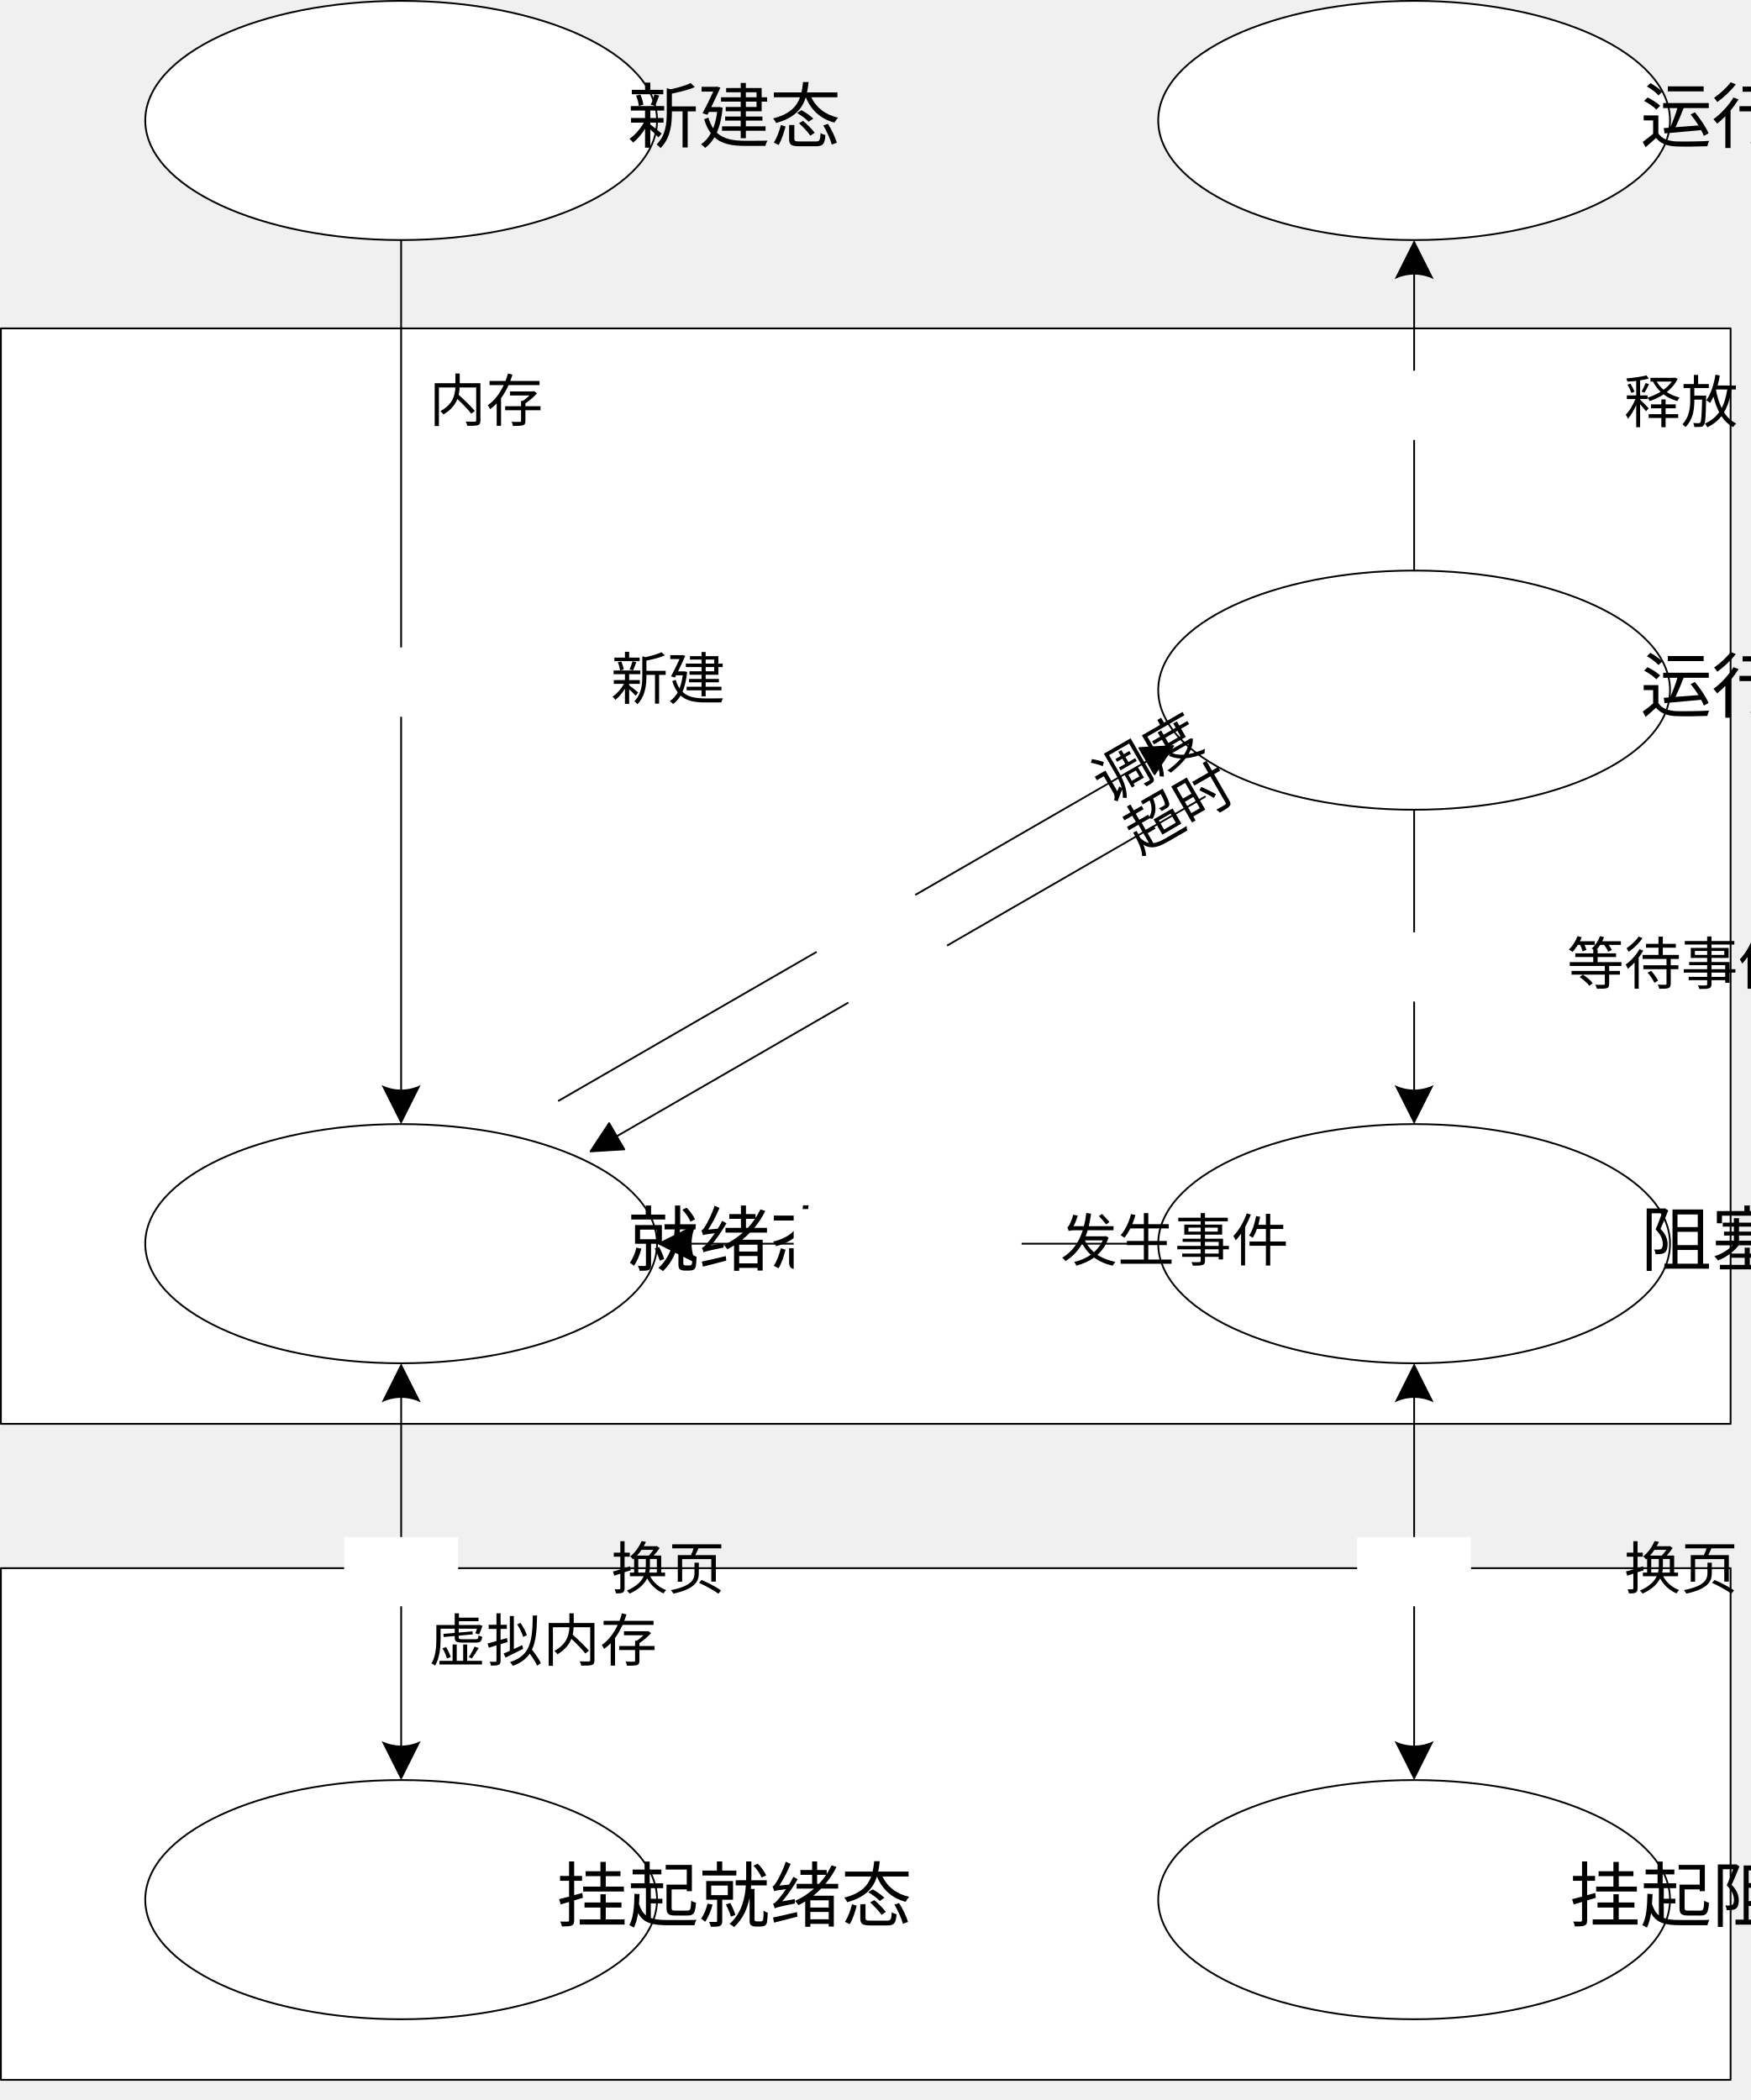
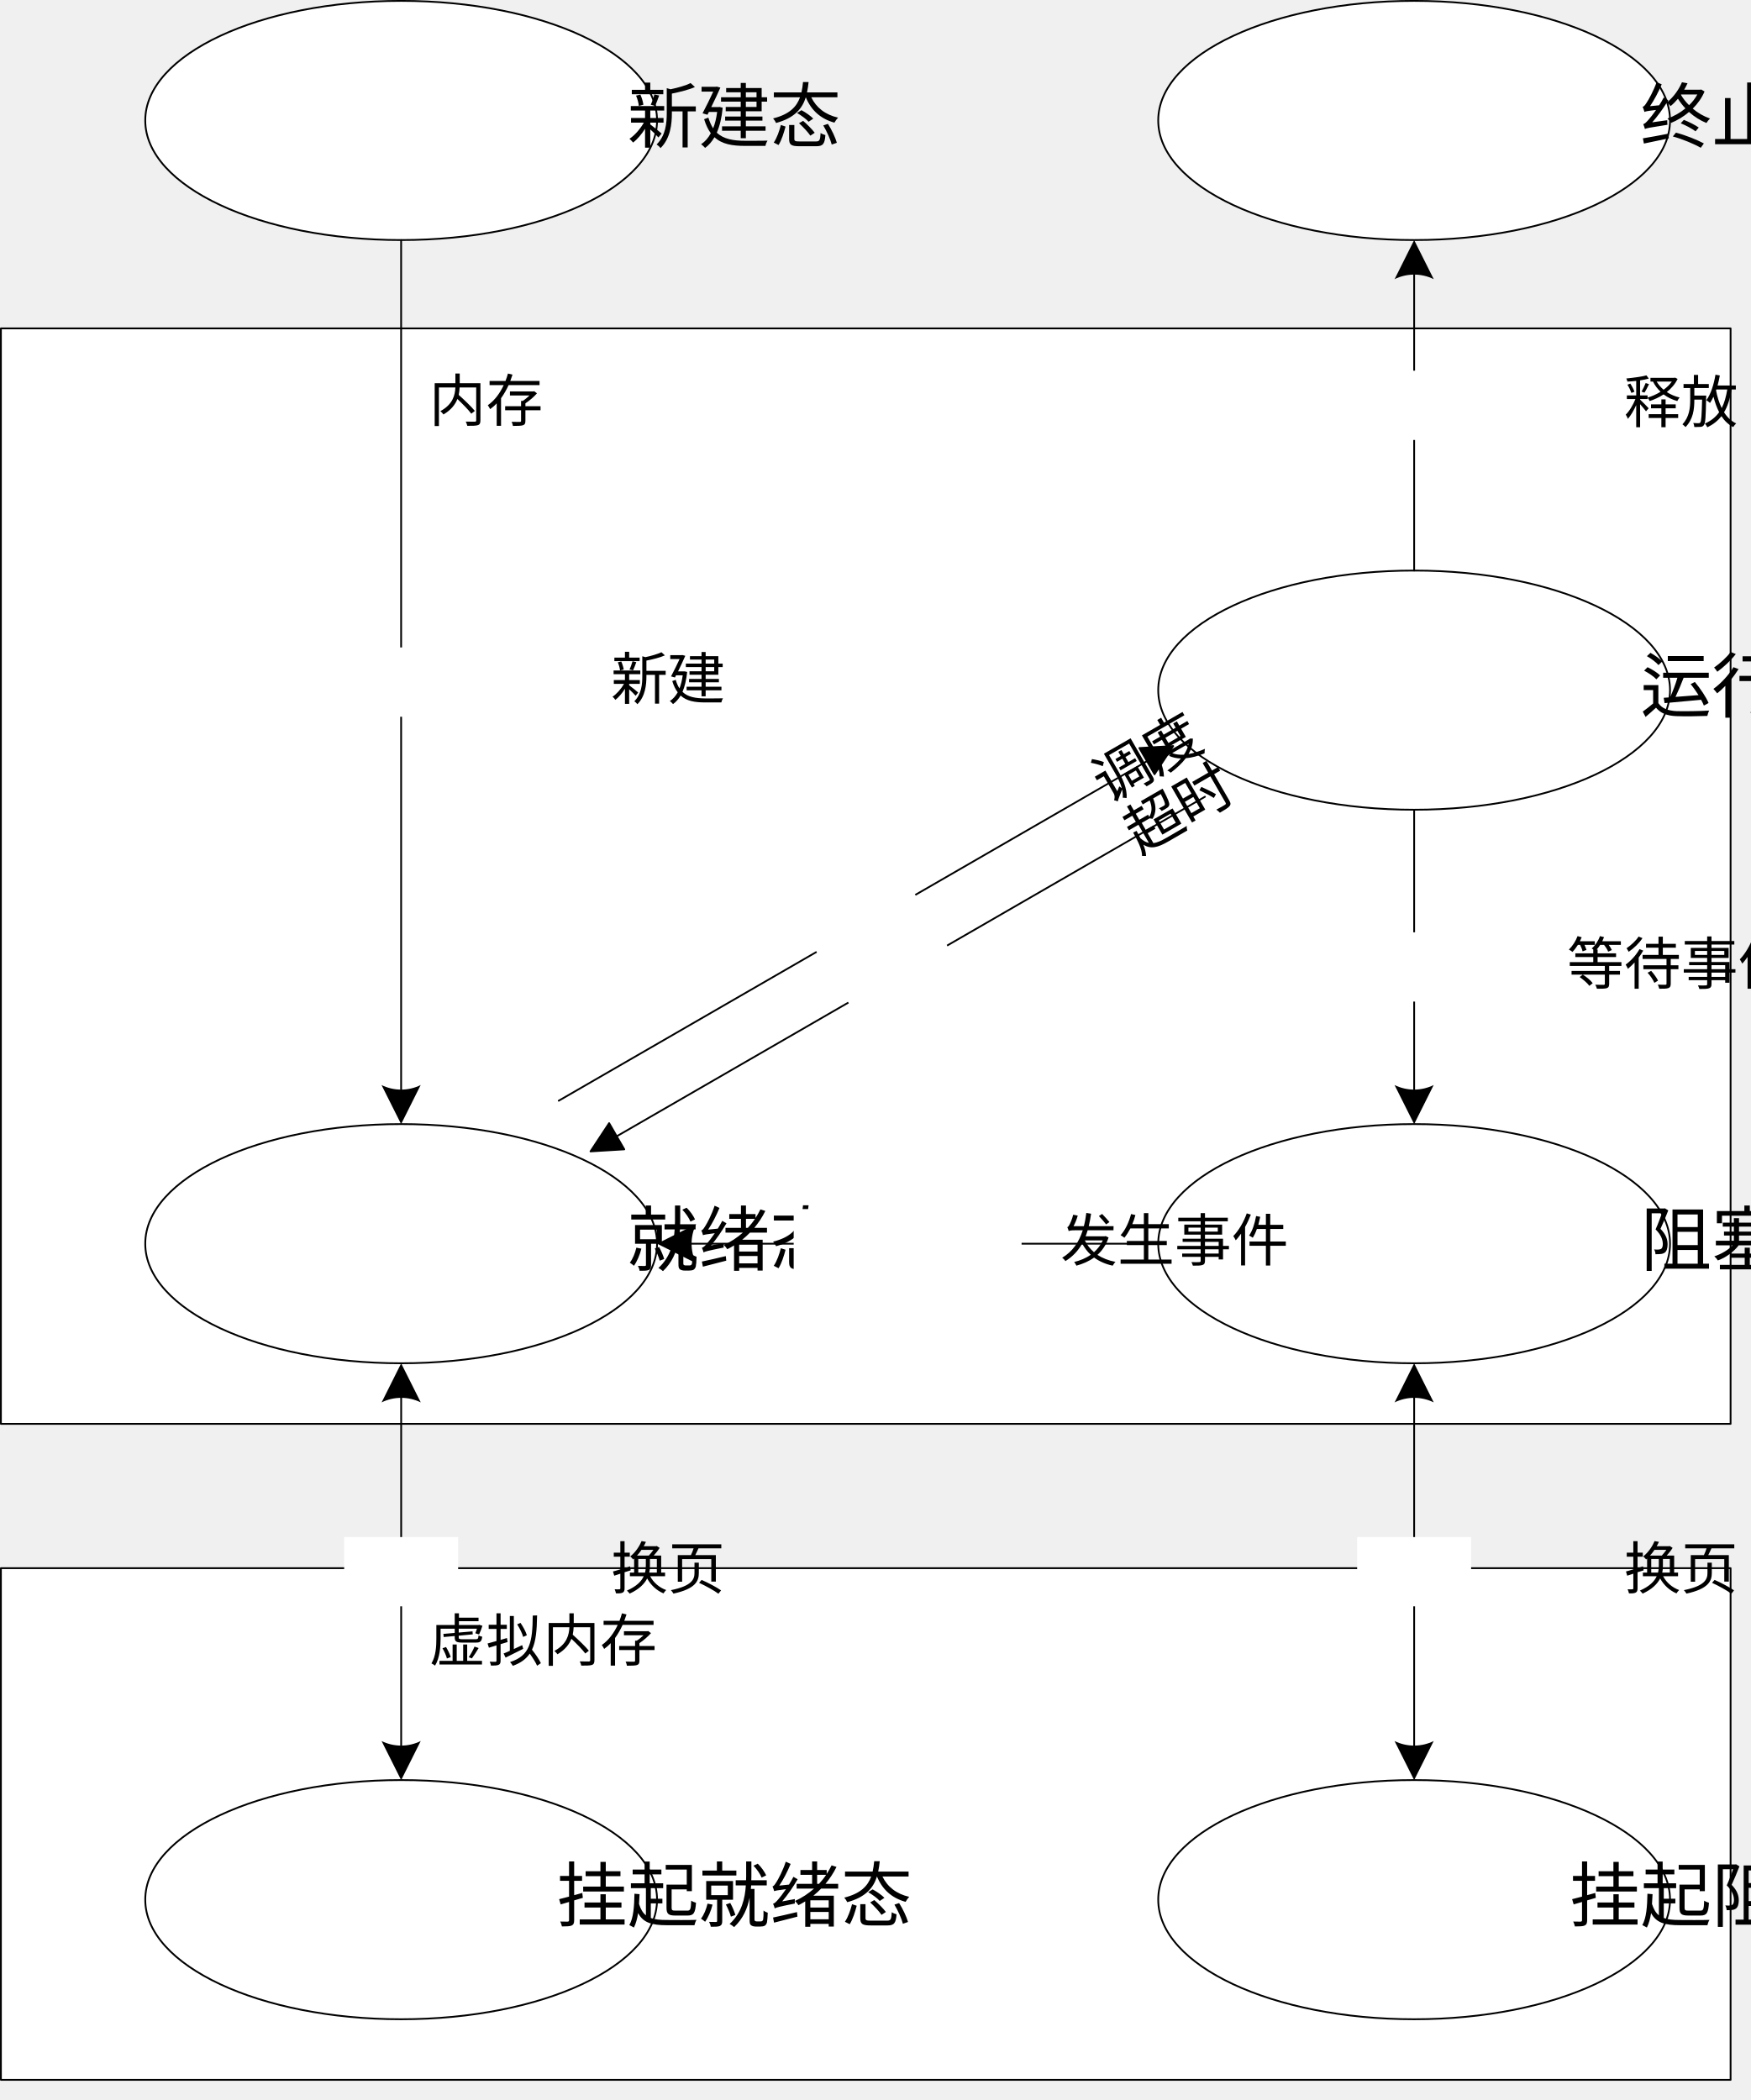
<svg xmlns="http://www.w3.org/2000/svg" xmlns:ns1="http://schemas.microsoft.com/visio/2003/SVGExtensions/" xmlns:xlink="http://www.w3.org/1999/xlink" width="3.414in" height="4.096in" viewBox="0 0 245.818 294.928" xml:space="preserve" color-interpolation-filters="sRGB" class="st11">
  <ns1:documentProperties ns1:langID="2052" ns1:metric="true" ns1:viewMarkup="false" />
  <style type="text/css">
	
		.st1 {fill:#ffffff;stroke:#000000;stroke-linecap:round;stroke-linejoin:round;stroke-width:0.25}
		.st2 {fill:#000000;font-family:Microsoft YaHei UI;font-size:0.667em;font-stretch:semi-expanded}
		.st3 {fill:#000000;font-family:Microsoft YaHei UI;font-size:0.833em}
		.st4 {marker-end:url(#mrkr5-43);stroke:#000000;stroke-linecap:round;stroke-linejoin:round;stroke-width:0.25}
		.st5 {fill:#000000;fill-opacity:1;stroke:#000000;stroke-opacity:1;stroke-width:0.09}
		.st6 {fill:#ffffff;stroke:none;stroke-linecap:butt;stroke-width:7.2}
		.st7 {fill:#000000;font-family:Microsoft YaHei UI;font-size:0.667em}
		.st8 {fill:#000000}
		.st9 {stroke:#000000;stroke-linecap:round;stroke-linejoin:round;stroke-width:0.25}
		.st10 {marker-end:url(#mrkr5-43);marker-start:url(#mrkr5-101);stroke:#000000;stroke-linecap:round;stroke-linejoin:round;stroke-width:0.25}
		.st11 {fill:none;fill-rule:evenodd;font-size:12px;overflow:visible;stroke-linecap:square;stroke-miterlimit:3}
	
	</style>
  <defs id="Patterns_And_Gradients">
    <linearGradient id="grad0-11" x1="0" y1="0" x2="1" y2="0" gradientTransform="rotate(90 0.5 0.5)">
      <stop offset="0.01" stop-color="#ffffff" stop-opacity="1" />
      <stop offset="0.5" stop-color="#fefefe" stop-opacity="1" />
      <stop offset="1" stop-color="#ffffff" stop-opacity="1" />
    </linearGradient>
    <linearGradient id="grad0-15" x1="0" y1="0" x2="1" y2="0" gradientTransform="rotate(270 0.5 0.5)">
      <stop offset="0" stop-color="#fefefe" stop-opacity="1" />
      <stop offset="1" stop-color="#ffffff" stop-opacity="1" />
    </linearGradient>
  </defs>
  <defs id="Markers">
    <g id="lend5">
      <path d="M 2 1 L 0 0 L 1.981 -0.993 C 1.672 -0.365 1.673 0.373 1.985 1 " style="stroke:none" />
    </g>
    <marker id="mrkr5-43" class="st5" ns1:arrowType="5" ns1:arrowSize="2" ns1:setback="19.39" refX="-19.39" orient="auto" markerUnits="strokeWidth" overflow="visible">
      <use xlink:href="#lend5" transform="scale(-11.08,-11.08) " />
    </marker>
    <marker id="mrkr5-101" class="st5" ns1:arrowType="5" ns1:arrowSize="2" ns1:setback="17.95" refX="17.95" orient="auto" markerUnits="strokeWidth" overflow="visible">
      <use xlink:href="#lend5" transform="scale(11.08) " />
    </marker>
  </defs>
  <g ns1:mID="0" ns1:index="1" ns1:groupContext="foregroundPage">
    <ns1:pageProperties ns1:drawingScale="0.0393701" ns1:pageScale="0.0393701" ns1:drawingUnits="24" ns1:shadowOffsetX="8.50394" ns1:shadowOffsetY="-8.50394" />
    <ns1:layer ns1:name="容器" ns1:index="0" />
    <ns1:layer ns1:name="连接线" ns1:index="1" />
    <g id="group36-1" transform="translate(0.125,-94.9606)" ns1:mID="36" ns1:groupContext="group" ns1:layerMember="0">
      <ns1:userDefs>
        <ns1:ud ns1:nameU="msvShapeCategories" ns1:prompt="" ns1:val="VT4(ContainerStyleDefaults)" />
        <ns1:ud ns1:nameU="msvStructureType" ns1:prompt="" ns1:val="VT4(Container)" />
        <ns1:ud ns1:nameU="msvSDContainerMargin" ns1:prompt="" ns1:val="VT0(0.11811023622047):24" />
        <ns1:ud ns1:nameU="msvSDContainerResize" ns1:prompt="" ns1:val="VT0(1):26" />
        <ns1:ud ns1:nameU="msvSDContainerLocked" ns1:prompt="" ns1:val="VT0(0):5" />
        <ns1:ud ns1:nameU="msvSDContainerNoHighlight" ns1:prompt="" ns1:val="VT0(0):5" />
        <ns1:ud ns1:nameU="msvSDContainerNoRibbon" ns1:prompt="" ns1:val="VT0(0):5" />
        <ns1:ud ns1:nameU="msvSDContainerStyle" ns1:prompt="" ns1:val="VT0(1):26" />
        <ns1:ud ns1:nameU="msvSDContainerStyleCount" ns1:prompt="" ns1:val="VT0(14):26" />
        <ns1:ud ns1:nameU="msvSDContainerRequiredCategories" ns1:prompt="" ns1:val="VT0(0):26" />
        <ns1:ud ns1:nameU="msvSDContainerExcludedCategories" ns1:prompt="" ns1:val="VT4(DoNotContain)" />
        <ns1:ud ns1:nameU="msvSDHeadingStyle" ns1:prompt="" ns1:val="VT0(1):26" />
        <ns1:ud ns1:nameU="msvSDHeadingStyleCount" ns1:prompt="" ns1:val="VT0(4):26" />
        <ns1:ud ns1:nameU="HeadingSide" ns1:prompt="" ns1:val="VT0(0):26" />
        <ns1:ud ns1:nameU="HeadingSpan" ns1:prompt="" ns1:val="VT0(0):26" />
        <ns1:ud ns1:nameU="HeadingAlign" ns1:prompt="" ns1:val="VT0(0):26" />
        <ns1:ud ns1:nameU="RTL" ns1:prompt="" ns1:val="VT0(0):5" />
        <ns1:ud ns1:nameU="FnForceContrast" ns1:prompt="" ns1:val="VT5(#ffffff)" />
        <ns1:ud ns1:nameU="BaseColor" ns1:prompt="" ns1:val="VT0(1):26" />
        <ns1:ud ns1:nameU="HColor1" ns1:prompt="" ns1:val="VT5(#ffffff)" />
        <ns1:ud ns1:nameU="HColor2" ns1:prompt="" ns1:val="VT5(#fefefe)" />
        <ns1:ud ns1:nameU="HColor3" ns1:prompt="" ns1:val="VT5(#e9e9e9)" />
        <ns1:ud ns1:nameU="HColor4" ns1:prompt="" ns1:val="VT5(#efefef)" />
        <ns1:ud ns1:nameU="BColor1" ns1:prompt="" ns1:val="VT5(#ffffff)" />
        <ns1:ud ns1:nameU="BColor2" ns1:prompt="" ns1:val="VT5(#ffffff)" />
        <ns1:ud ns1:nameU="LineColor" ns1:prompt="" ns1:val="VT5(#d5d5d5)" />
        <ns1:ud ns1:nameU="visVersion" ns1:prompt="" ns1:val="VT0(15):26" />
        <ns1:ud ns1:nameU="Embellishment" ns1:prompt="" ns1:val="VT0(2):26" />
        <ns1:ud ns1:nameU="HColor2" ns1:prompt="" ns1:val="VT5(#fefefe)" />
        <ns1:ud ns1:nameU="HColor3" ns1:prompt="" ns1:val="VT5(#e9e9e9)" />
        <ns1:ud ns1:nameU="HColor4" ns1:prompt="" ns1:val="VT5(#efefef)" />
      </ns1:userDefs>
      <g id="group37-2" ns1:mID="37" ns1:groupContext="group" ns1:layerMember="0">
        <ns1:userDefs>
          <ns1:ud ns1:nameU="msvStructureType" ns1:prompt="" ns1:val="VT0(0):26" />
          <ns1:ud ns1:nameU="CStyle" ns1:prompt="" ns1:val="VT0(1):26" />
          <ns1:ud ns1:nameU="HSide" ns1:prompt="" ns1:val="VT0(0):26" />
          <ns1:ud ns1:nameU="HSpan" ns1:prompt="" ns1:val="VT0(0):26" />
          <ns1:ud ns1:nameU="HAlign" ns1:prompt="" ns1:val="VT0(0):26" />
          <ns1:ud ns1:nameU="HorzAlign" ns1:prompt="" ns1:val="VT0(0):26" />
          <ns1:ud ns1:nameU="SquareCorners" ns1:prompt="" ns1:val="VT0(0):26" />
          <ns1:ud ns1:nameU="Corner6" ns1:prompt="" ns1:val="VT0(0.19685039370079):24" />
          <ns1:ud ns1:nameU="FillForegndIn" ns1:prompt="" ns1:val="VT0(1):26" />
          <ns1:ud ns1:nameU="FillBkgndIn" ns1:prompt="" ns1:val="VT0(0):26" />
          <ns1:ud ns1:nameU="FillPatternIn" ns1:prompt="" ns1:val="VT0(1):26" />
          <ns1:ud ns1:nameU="BaseColor" ns1:prompt="" ns1:val="VT0(1):26" />
          <ns1:ud ns1:nameU="BackFillColor" ns1:prompt="" ns1:val="VT5(#96afcf)" />
          <ns1:ud ns1:nameU="BackLineColor" ns1:prompt="" ns1:val="VT5(#1f477d)" />
          <ns1:ud ns1:nameU="DarkerColor" ns1:prompt="" ns1:val="VT5(#1f477d)" />
        </ns1:userDefs>
        <g id="shape38-3" ns1:mID="38" ns1:groupContext="shape" ns1:layerMember="0" transform="translate(2.83465,2.83465)">
          <ns1:userDefs>
            <ns1:ud ns1:nameU="msvStructureType" ns1:prompt="" ns1:val="VT0(0):26" />
            <ns1:ud ns1:nameU="msvThemeColors" ns1:prompt="" ns1:val="VT0(0):26" />
            <ns1:ud ns1:nameU="msvThemeEffects" ns1:prompt="" ns1:val="VT0(0):26" />
            <ns1:ud ns1:nameU="CStyle" ns1:prompt="" ns1:val="VT0(1):26" />
            <ns1:ud ns1:nameU="HSide" ns1:prompt="" ns1:val="VT0(0):26" />
            <ns1:ud ns1:nameU="HSpan" ns1:prompt="" ns1:val="VT0(0):26" />
            <ns1:ud ns1:nameU="HAlign" ns1:prompt="" ns1:val="VT0(0):26" />
            <ns1:ud ns1:nameU="HorzAlign" ns1:prompt="" ns1:val="VT0(0):26" />
            <ns1:ud ns1:nameU="SquareCorners" ns1:prompt="" ns1:val="VT0(0):26" />
            <ns1:ud ns1:nameU="OffsetX10" ns1:prompt="" ns1:val="VT0(0.039370078740157):24" />
            <ns1:ud ns1:nameU="OffsetY10" ns1:prompt="" ns1:val="VT0(-0.039370078740157):24" />
            <ns1:ud ns1:nameU="BackFillColor" ns1:prompt="" ns1:val="VT5(#96afcf)" />
            <ns1:ud ns1:nameU="BackLineColor" ns1:prompt="" ns1:val="VT5(#1f477d)" />
            <ns1:ud ns1:nameU="DarkerColor" ns1:prompt="" ns1:val="VT5(#1f477d)" />
          </ns1:userDefs>
        </g>
        <g id="shape37-5" ns1:mID="37" ns1:groupContext="groupContent" ns1:layerMember="0">
          <path d="M0 294.93 L121.43 294.93 L242.86 294.93 L242.86 141.08 L121.43 141.08 L0 141.08 L0 294.93 Z" class="st1" />
        </g>
      </g>
      <g id="group39-7" transform="translate(0,-132.591)" ns1:mID="39" ns1:groupContext="group" ns1:layerMember="0">
        <ns1:userDefs>
          <ns1:ud ns1:nameU="msvStructureType" ns1:prompt="" ns1:val="VT4(Heading)" />
          <ns1:ud ns1:nameU="CStyle" ns1:prompt="" ns1:val="VT0(1):26" />
          <ns1:ud ns1:nameU="HSide" ns1:prompt="" ns1:val="VT0(0):26" />
          <ns1:ud ns1:nameU="HSpan" ns1:prompt="" ns1:val="VT0(0):26" />
          <ns1:ud ns1:nameU="HAlign" ns1:prompt="" ns1:val="VT0(0):26" />
          <ns1:ud ns1:nameU="Hidden" ns1:prompt="" ns1:val="VT0(0):5" />
          <ns1:ud ns1:nameU="HorzAlign" ns1:prompt="" ns1:val="VT0(0):26" />
          <ns1:ud ns1:nameU="Rounding" ns1:prompt="" ns1:val="VT0(0):1" />
          <ns1:ud ns1:nameU="SquareCorners" ns1:prompt="" ns1:val="VT0(3):26" />
          <ns1:ud ns1:nameU="Inset" ns1:prompt="" ns1:val="VT0(0):24" />
          <ns1:ud ns1:nameU="InsideRadius" ns1:prompt="" ns1:val="VT0(0):24" />
          <ns1:ud ns1:nameU="InsetXInt" ns1:prompt="" ns1:val="VT0(0):24" />
          <ns1:ud ns1:nameU="HTxtMargin" ns1:prompt="" ns1:val="VT0(0.059055118110236):24" />
          <ns1:ud ns1:nameU="HTxtWidth" ns1:prompt="" ns1:val="VT0(2.9527559055118):24" />
          <ns1:ud ns1:nameU="HLeft" ns1:prompt="" ns1:val="VT0(0):26" />
          <ns1:ud ns1:nameU="HRight" ns1:prompt="" ns1:val="VT0(2.9527559055118):24" />
          <ns1:ud ns1:nameU="SquareCorners7" ns1:prompt="" ns1:val="VT0(3):26" />
          <ns1:ud ns1:nameU="Offset" ns1:prompt="" ns1:val="VT0(0):26" />
          <ns1:ud ns1:nameU="Rounding8" ns1:prompt="" ns1:val="VT0(0.11811023622047):24" />
          <ns1:ud ns1:nameU="InsetX9" ns1:prompt="" ns1:val="VT0(0):26" />
          <ns1:ud ns1:nameU="InsetY9" ns1:prompt="" ns1:val="VT0(0):26" />
          <ns1:ud ns1:nameU="OffsetY11" ns1:prompt="" ns1:val="VT0(0):26" />
          <ns1:ud ns1:nameU="OffsetY12" ns1:prompt="" ns1:val="VT0(0):26" />
          <ns1:ud ns1:nameU="Width12" ns1:prompt="" ns1:val="VT0(0):26" />
          <ns1:ud ns1:nameU="msvSDContainerHeadingEdge" ns1:prompt="" ns1:val="VT4(Bottom)" />
          <ns1:ud ns1:nameU="HLineVisible" ns1:prompt="" ns1:val="VT0(0):5" />
          <ns1:ud ns1:nameU="HFillVisible" ns1:prompt="" ns1:val="VT0(0):5" />
          <ns1:ud ns1:nameU="FillForegndIn" ns1:prompt="" ns1:val="VT5(#ffffff)" />
          <ns1:ud ns1:nameU="FillBkgndIn" ns1:prompt="" ns1:val="VT0(1):26" />
          <ns1:ud ns1:nameU="BaseColor" ns1:prompt="" ns1:val="VT0(1):26" />
          <ns1:ud ns1:nameU="FillPatternIn" ns1:prompt="" ns1:val="VT0(30):26" />
          <ns1:ud ns1:nameU="BackFillColor" ns1:prompt="" ns1:val="VT5(#96afcf)" />
          <ns1:ud ns1:nameU="BackLineColor" ns1:prompt="" ns1:val="VT5(#1f477d)" />
          <ns1:ud ns1:nameU="BackCharColor" ns1:prompt="" ns1:val="VT5(#000000)" />
          <ns1:ud ns1:nameU="DarkerColor" ns1:prompt="" ns1:val="VT5(#000000)" />
          <ns1:ud ns1:nameU="HTxtWidth" ns1:prompt="" ns1:val="VT0(3.373031496063):1" />
          <ns1:ud ns1:nameU="HRight" ns1:prompt="" ns1:val="VT0(3.373031496063):1" />
        </ns1:userDefs>
        <g id="shape40-8" ns1:mID="40" ns1:groupContext="shape" ns1:layerMember="0">
          <ns1:userDefs>
            <ns1:ud ns1:nameU="msvStructureType" ns1:prompt="" ns1:val="VT0(0):26" />
            <ns1:ud ns1:nameU="msvThemeColors" ns1:prompt="" ns1:val="VT0(0):26" />
            <ns1:ud ns1:nameU="msvThemeEffects" ns1:prompt="" ns1:val="VT0(0):26" />
            <ns1:ud ns1:nameU="CStyle" ns1:prompt="" ns1:val="VT0(1):26" />
            <ns1:ud ns1:nameU="Rounding" ns1:prompt="" ns1:val="VT0(0):1" />
            <ns1:ud ns1:nameU="SquareCorners" ns1:prompt="" ns1:val="VT0(3):26" />
            <ns1:ud ns1:nameU="HLeft" ns1:prompt="" ns1:val="VT0(0):26" />
            <ns1:ud ns1:nameU="HRight" ns1:prompt="" ns1:val="VT0(2.9527559055118):24" />
            <ns1:ud ns1:nameU="Hidden" ns1:prompt="" ns1:val="VT0(0):5" />
            <ns1:ud ns1:nameU="BowHeight7" ns1:prompt="" ns1:val="VT0(0.11811023622047):24" />
            <ns1:ud ns1:nameU="Offset7" ns1:prompt="" ns1:val="VT0(0.0052083333333333):3" />
            <ns1:ud ns1:nameU="AnchorPt7" ns1:prompt="" ns1:val="VT0(0.64439796587927):24" />
            <ns1:ud ns1:nameU="HSide" ns1:prompt="" ns1:val="VT0(0):26" />
            <ns1:ud ns1:nameU="HAlign" ns1:prompt="" ns1:val="VT0(0):26" />
            <ns1:ud ns1:nameU="HRight" ns1:prompt="" ns1:val="VT0(3.373031496063):1" />
            <ns1:ud ns1:nameU="Offset7" ns1:prompt="" ns1:val="VT0(0.0017361111111111):3" />
            <ns1:ud ns1:nameU="AnchorPt7" ns1:prompt="" ns1:val="VT0(0.55928751093613):24" />
          </ns1:userDefs>
        </g>
        <g id="shape39-12" ns1:mID="39" ns1:groupContext="groupContent" ns1:layerMember="0">
          <ns1:textBlock ns1:margins="rect(4,6,4,6)" ns1:tabSpace="42.5197" />
          <ns1:textRect cx="121.429" cy="284.298" width="242.86" height="21.26" />
          <text x="6" y="286.73" class="st2" ns1:langID="2052">
            <ns1:paragraph />
            <ns1:tabList />内存</text>
        </g>
      </g>
    </g>
    <g id="group41-17" transform="translate(0.125,-2.83465)" ns1:mID="41" ns1:groupContext="group" ns1:layerMember="0">
      <ns1:userDefs>
        <ns1:ud ns1:nameU="msvShapeCategories" ns1:prompt="" ns1:val="VT4(ContainerStyleDefaults)" />
        <ns1:ud ns1:nameU="msvStructureType" ns1:prompt="" ns1:val="VT4(Container)" />
        <ns1:ud ns1:nameU="msvSDContainerMargin" ns1:prompt="" ns1:val="VT0(0.11811023622047):24" />
        <ns1:ud ns1:nameU="msvSDContainerResize" ns1:prompt="" ns1:val="VT0(1):26" />
        <ns1:ud ns1:nameU="msvSDContainerLocked" ns1:prompt="" ns1:val="VT0(0):5" />
        <ns1:ud ns1:nameU="msvSDContainerNoHighlight" ns1:prompt="" ns1:val="VT0(0):5" />
        <ns1:ud ns1:nameU="msvSDContainerNoRibbon" ns1:prompt="" ns1:val="VT0(0):5" />
        <ns1:ud ns1:nameU="msvSDContainerStyle" ns1:prompt="" ns1:val="VT0(1):26" />
        <ns1:ud ns1:nameU="msvSDContainerStyleCount" ns1:prompt="" ns1:val="VT0(14):26" />
        <ns1:ud ns1:nameU="msvSDContainerRequiredCategories" ns1:prompt="" ns1:val="VT0(0):26" />
        <ns1:ud ns1:nameU="msvSDContainerExcludedCategories" ns1:prompt="" ns1:val="VT4(DoNotContain)" />
        <ns1:ud ns1:nameU="msvSDHeadingStyle" ns1:prompt="" ns1:val="VT0(1):26" />
        <ns1:ud ns1:nameU="msvSDHeadingStyleCount" ns1:prompt="" ns1:val="VT0(4):26" />
        <ns1:ud ns1:nameU="HeadingSide" ns1:prompt="" ns1:val="VT0(0):26" />
        <ns1:ud ns1:nameU="HeadingSpan" ns1:prompt="" ns1:val="VT0(0):26" />
        <ns1:ud ns1:nameU="HeadingAlign" ns1:prompt="" ns1:val="VT0(0):26" />
        <ns1:ud ns1:nameU="RTL" ns1:prompt="" ns1:val="VT0(0):5" />
        <ns1:ud ns1:nameU="FnForceContrast" ns1:prompt="" ns1:val="VT5(#ffffff)" />
        <ns1:ud ns1:nameU="BaseColor" ns1:prompt="" ns1:val="VT0(1):26" />
        <ns1:ud ns1:nameU="HColor1" ns1:prompt="" ns1:val="VT5(#ffffff)" />
        <ns1:ud ns1:nameU="HColor2" ns1:prompt="" ns1:val="VT5(#fefefe)" />
        <ns1:ud ns1:nameU="HColor3" ns1:prompt="" ns1:val="VT5(#e9e9e9)" />
        <ns1:ud ns1:nameU="HColor4" ns1:prompt="" ns1:val="VT5(#efefef)" />
        <ns1:ud ns1:nameU="BColor1" ns1:prompt="" ns1:val="VT5(#ffffff)" />
        <ns1:ud ns1:nameU="BColor2" ns1:prompt="" ns1:val="VT5(#ffffff)" />
        <ns1:ud ns1:nameU="LineColor" ns1:prompt="" ns1:val="VT5(#d5d5d5)" />
        <ns1:ud ns1:nameU="visVersion" ns1:prompt="" ns1:val="VT0(15):26" />
        <ns1:ud ns1:nameU="Embellishment" ns1:prompt="" ns1:val="VT0(2):26" />
        <ns1:ud ns1:nameU="HColor2" ns1:prompt="" ns1:val="VT5(#fefefe)" />
        <ns1:ud ns1:nameU="HColor3" ns1:prompt="" ns1:val="VT5(#e9e9e9)" />
        <ns1:ud ns1:nameU="HColor4" ns1:prompt="" ns1:val="VT5(#efefef)" />
      </ns1:userDefs>
      <g id="group42-18" ns1:mID="42" ns1:groupContext="group" ns1:layerMember="0">
        <ns1:userDefs>
          <ns1:ud ns1:nameU="msvStructureType" ns1:prompt="" ns1:val="VT0(0):26" />
          <ns1:ud ns1:nameU="CStyle" ns1:prompt="" ns1:val="VT0(1):26" />
          <ns1:ud ns1:nameU="HSide" ns1:prompt="" ns1:val="VT0(0):26" />
          <ns1:ud ns1:nameU="HSpan" ns1:prompt="" ns1:val="VT0(0):26" />
          <ns1:ud ns1:nameU="HAlign" ns1:prompt="" ns1:val="VT0(0):26" />
          <ns1:ud ns1:nameU="HorzAlign" ns1:prompt="" ns1:val="VT0(0):26" />
          <ns1:ud ns1:nameU="SquareCorners" ns1:prompt="" ns1:val="VT0(0):26" />
          <ns1:ud ns1:nameU="Corner6" ns1:prompt="" ns1:val="VT0(0.19685039370079):24" />
          <ns1:ud ns1:nameU="FillForegndIn" ns1:prompt="" ns1:val="VT0(1):26" />
          <ns1:ud ns1:nameU="FillBkgndIn" ns1:prompt="" ns1:val="VT0(0):26" />
          <ns1:ud ns1:nameU="FillPatternIn" ns1:prompt="" ns1:val="VT0(1):26" />
          <ns1:ud ns1:nameU="BaseColor" ns1:prompt="" ns1:val="VT0(1):26" />
          <ns1:ud ns1:nameU="BackFillColor" ns1:prompt="" ns1:val="VT5(#96afcf)" />
          <ns1:ud ns1:nameU="BackLineColor" ns1:prompt="" ns1:val="VT5(#1f477d)" />
          <ns1:ud ns1:nameU="DarkerColor" ns1:prompt="" ns1:val="VT5(#1f477d)" />
        </ns1:userDefs>
        <g id="shape43-19" ns1:mID="43" ns1:groupContext="shape" ns1:layerMember="0" transform="translate(2.83465,2.83465)">
          <ns1:userDefs>
            <ns1:ud ns1:nameU="msvStructureType" ns1:prompt="" ns1:val="VT0(0):26" />
            <ns1:ud ns1:nameU="msvThemeColors" ns1:prompt="" ns1:val="VT0(0):26" />
            <ns1:ud ns1:nameU="msvThemeEffects" ns1:prompt="" ns1:val="VT0(0):26" />
            <ns1:ud ns1:nameU="CStyle" ns1:prompt="" ns1:val="VT0(1):26" />
            <ns1:ud ns1:nameU="HSide" ns1:prompt="" ns1:val="VT0(0):26" />
            <ns1:ud ns1:nameU="HSpan" ns1:prompt="" ns1:val="VT0(0):26" />
            <ns1:ud ns1:nameU="HAlign" ns1:prompt="" ns1:val="VT0(0):26" />
            <ns1:ud ns1:nameU="HorzAlign" ns1:prompt="" ns1:val="VT0(0):26" />
            <ns1:ud ns1:nameU="SquareCorners" ns1:prompt="" ns1:val="VT0(0):26" />
            <ns1:ud ns1:nameU="OffsetX10" ns1:prompt="" ns1:val="VT0(0.039370078740157):24" />
            <ns1:ud ns1:nameU="OffsetY10" ns1:prompt="" ns1:val="VT0(-0.039370078740157):24" />
            <ns1:ud ns1:nameU="BackFillColor" ns1:prompt="" ns1:val="VT5(#96afcf)" />
            <ns1:ud ns1:nameU="BackLineColor" ns1:prompt="" ns1:val="VT5(#1f477d)" />
            <ns1:ud ns1:nameU="DarkerColor" ns1:prompt="" ns1:val="VT5(#1f477d)" />
          </ns1:userDefs>
        </g>
        <g id="shape42-21" ns1:mID="42" ns1:groupContext="groupContent" ns1:layerMember="0">
          <path d="M0 294.93 L121.43 294.93 L242.86 294.93 L242.86 223.07 L121.43 223.07 L0 223.07 L0 294.93 Z" class="st1" />
        </g>
      </g>
      <g id="group44-23" transform="translate(0,-50.5984)" ns1:mID="44" ns1:groupContext="group" ns1:layerMember="0">
        <ns1:userDefs>
          <ns1:ud ns1:nameU="msvStructureType" ns1:prompt="" ns1:val="VT4(Heading)" />
          <ns1:ud ns1:nameU="CStyle" ns1:prompt="" ns1:val="VT0(1):26" />
          <ns1:ud ns1:nameU="HSide" ns1:prompt="" ns1:val="VT0(0):26" />
          <ns1:ud ns1:nameU="HSpan" ns1:prompt="" ns1:val="VT0(0):26" />
          <ns1:ud ns1:nameU="HAlign" ns1:prompt="" ns1:val="VT0(0):26" />
          <ns1:ud ns1:nameU="Hidden" ns1:prompt="" ns1:val="VT0(0):5" />
          <ns1:ud ns1:nameU="HorzAlign" ns1:prompt="" ns1:val="VT0(0):26" />
          <ns1:ud ns1:nameU="Rounding" ns1:prompt="" ns1:val="VT0(0):1" />
          <ns1:ud ns1:nameU="SquareCorners" ns1:prompt="" ns1:val="VT0(3):26" />
          <ns1:ud ns1:nameU="Inset" ns1:prompt="" ns1:val="VT0(0):24" />
          <ns1:ud ns1:nameU="InsideRadius" ns1:prompt="" ns1:val="VT0(0):24" />
          <ns1:ud ns1:nameU="InsetXInt" ns1:prompt="" ns1:val="VT0(0):24" />
          <ns1:ud ns1:nameU="HTxtMargin" ns1:prompt="" ns1:val="VT0(0.059055118110236):24" />
          <ns1:ud ns1:nameU="HTxtWidth" ns1:prompt="" ns1:val="VT0(2.9527559055118):24" />
          <ns1:ud ns1:nameU="HLeft" ns1:prompt="" ns1:val="VT0(0):26" />
          <ns1:ud ns1:nameU="HRight" ns1:prompt="" ns1:val="VT0(2.9527559055118):24" />
          <ns1:ud ns1:nameU="SquareCorners7" ns1:prompt="" ns1:val="VT0(3):26" />
          <ns1:ud ns1:nameU="Offset" ns1:prompt="" ns1:val="VT0(0):26" />
          <ns1:ud ns1:nameU="Rounding8" ns1:prompt="" ns1:val="VT0(0.11811023622047):24" />
          <ns1:ud ns1:nameU="InsetX9" ns1:prompt="" ns1:val="VT0(0):26" />
          <ns1:ud ns1:nameU="InsetY9" ns1:prompt="" ns1:val="VT0(0):26" />
          <ns1:ud ns1:nameU="OffsetY11" ns1:prompt="" ns1:val="VT0(0):26" />
          <ns1:ud ns1:nameU="OffsetY12" ns1:prompt="" ns1:val="VT0(0):26" />
          <ns1:ud ns1:nameU="Width12" ns1:prompt="" ns1:val="VT0(0):26" />
          <ns1:ud ns1:nameU="msvSDContainerHeadingEdge" ns1:prompt="" ns1:val="VT4(Bottom)" />
          <ns1:ud ns1:nameU="HLineVisible" ns1:prompt="" ns1:val="VT0(0):5" />
          <ns1:ud ns1:nameU="HFillVisible" ns1:prompt="" ns1:val="VT0(0):5" />
          <ns1:ud ns1:nameU="FillForegndIn" ns1:prompt="" ns1:val="VT5(#ffffff)" />
          <ns1:ud ns1:nameU="FillBkgndIn" ns1:prompt="" ns1:val="VT0(1):26" />
          <ns1:ud ns1:nameU="BaseColor" ns1:prompt="" ns1:val="VT0(1):26" />
          <ns1:ud ns1:nameU="FillPatternIn" ns1:prompt="" ns1:val="VT0(30):26" />
          <ns1:ud ns1:nameU="BackFillColor" ns1:prompt="" ns1:val="VT5(#96afcf)" />
          <ns1:ud ns1:nameU="BackLineColor" ns1:prompt="" ns1:val="VT5(#1f477d)" />
          <ns1:ud ns1:nameU="BackCharColor" ns1:prompt="" ns1:val="VT5(#000000)" />
          <ns1:ud ns1:nameU="DarkerColor" ns1:prompt="" ns1:val="VT5(#000000)" />
          <ns1:ud ns1:nameU="HTxtWidth" ns1:prompt="" ns1:val="VT0(3.373031496063):1" />
          <ns1:ud ns1:nameU="HRight" ns1:prompt="" ns1:val="VT0(3.373031496063):1" />
        </ns1:userDefs>
        <g id="shape45-24" ns1:mID="45" ns1:groupContext="shape" ns1:layerMember="0">
          <ns1:userDefs>
            <ns1:ud ns1:nameU="msvStructureType" ns1:prompt="" ns1:val="VT0(0):26" />
            <ns1:ud ns1:nameU="msvThemeColors" ns1:prompt="" ns1:val="VT0(0):26" />
            <ns1:ud ns1:nameU="msvThemeEffects" ns1:prompt="" ns1:val="VT0(0):26" />
            <ns1:ud ns1:nameU="CStyle" ns1:prompt="" ns1:val="VT0(1):26" />
            <ns1:ud ns1:nameU="Rounding" ns1:prompt="" ns1:val="VT0(0):1" />
            <ns1:ud ns1:nameU="SquareCorners" ns1:prompt="" ns1:val="VT0(3):26" />
            <ns1:ud ns1:nameU="HLeft" ns1:prompt="" ns1:val="VT0(0):26" />
            <ns1:ud ns1:nameU="HRight" ns1:prompt="" ns1:val="VT0(2.9527559055118):24" />
            <ns1:ud ns1:nameU="Hidden" ns1:prompt="" ns1:val="VT0(0):5" />
            <ns1:ud ns1:nameU="BowHeight7" ns1:prompt="" ns1:val="VT0(0.11811023622047):24" />
            <ns1:ud ns1:nameU="Offset7" ns1:prompt="" ns1:val="VT0(0.0052083333333333):3" />
            <ns1:ud ns1:nameU="AnchorPt7" ns1:prompt="" ns1:val="VT0(0.64439796587927):24" />
            <ns1:ud ns1:nameU="HSide" ns1:prompt="" ns1:val="VT0(0):26" />
            <ns1:ud ns1:nameU="HAlign" ns1:prompt="" ns1:val="VT0(0):26" />
            <ns1:ud ns1:nameU="HRight" ns1:prompt="" ns1:val="VT0(3.373031496063):1" />
            <ns1:ud ns1:nameU="Offset7" ns1:prompt="" ns1:val="VT0(0.0017361111111111):3" />
            <ns1:ud ns1:nameU="AnchorPt7" ns1:prompt="" ns1:val="VT0(0.55928751093613):24" />
          </ns1:userDefs>
        </g>
        <g id="shape44-27" ns1:mID="44" ns1:groupContext="groupContent" ns1:layerMember="0">
          <ns1:textBlock ns1:margins="rect(4,6,4,6)" ns1:tabSpace="42.5197" />
          <ns1:textRect cx="121.429" cy="284.298" width="242.86" height="21.26" />
          <text x="6" y="286.73" class="st2" ns1:langID="2052">
            <ns1:paragraph />
            <ns1:tabList />虚拟内存</text>
        </g>
      </g>
    </g>
    <g id="shape5-31" ns1:mID="5" ns1:groupContext="shape" transform="translate(20.3927,-261.213)">
      <ns1:userDefs>
        <ns1:ud ns1:nameU="visVersion" ns1:val="VT0(15):26" />
      </ns1:userDefs>
      <ns1:textBlock ns1:margins="rect(4,4,4,4)" ns1:tabSpace="42.5197" />
      <ns1:textRect cx="35.929" cy="278.133" width="62.88" height="29.392" />
      <path d="M0 278.13 A35.929 16.795 0 1 1 71.86 278.13 A35.929 16.795 0 1 1 0 278.13 Z" class="st1" />
      <text x="20.93" y="281.17" class="st3" ns1:langID="2052">
        <ns1:paragraph ns1:horizAlign="1" />
        <ns1:tabList />新建态</text>
    </g>
    <g id="shape6-34" ns1:mID="6" ns1:groupContext="shape" transform="translate(20.3927,-103.465)">
      <ns1:userDefs>
        <ns1:ud ns1:nameU="visVersion" ns1:val="VT0(15):26" />
      </ns1:userDefs>
      <ns1:textBlock ns1:margins="rect(4,4,4,4)" ns1:tabSpace="42.5197" />
      <ns1:textRect cx="35.929" cy="278.133" width="62.88" height="29.392" />
      <path d="M0 278.13 A35.929 16.795 0 1 1 71.86 278.13 A35.929 16.795 0 0 1 0 278.13 Z" class="st1" />
      <text x="20.93" y="281.17" class="st3" ns1:langID="2052">
        <ns1:paragraph ns1:horizAlign="1" />
        <ns1:tabList />就绪态</text>
    </g>
    <g id="shape7-37" ns1:mID="7" ns1:groupContext="shape" ns1:layerMember="1" transform="translate(63.4085,-261.213)">
      <ns1:textBlock ns1:margins="rect(4,4,4,4)" ns1:tabSpace="42.5197" />
      <ns1:textRect cx="-7.087" cy="357.007" width="40" height="17.734" />
      <path d="M-7.09 294.93 L-7.09 414.24" class="st4" />
      <rect ns1:rectContext="textBkgnd" x="-15.086" y="352.142" width="16" height="9.731" class="st6" />
      <text x="-15.09" y="359.44" class="st7" ns1:langID="2052">
        <ns1:paragraph ns1:horizAlign="1" />
        <ns1:tabList />新建</text>
    </g>
    <g id="shape8-46" ns1:mID="8" ns1:groupContext="shape" transform="translate(162.621,-181.205)">
      <ns1:userDefs>
        <ns1:ud ns1:nameU="visVersion" ns1:val="VT0(15):26" />
      </ns1:userDefs>
      <ns1:textBlock ns1:margins="rect(4,4,4,4)" ns1:tabSpace="42.5197" />
      <ns1:textRect cx="35.929" cy="278.133" width="62.88" height="29.392" />
      <path d="M0 278.13 A35.929 16.795 0 1 1 71.86 278.13 A35.929 16.795 0 1 1 0 278.13 Z" class="st1" />
      <text x="20.93" y="281.17" class="st3" ns1:langID="2052">
        <ns1:paragraph ns1:horizAlign="1" />
        <ns1:tabList />运行态</text>
    </g>
    <g id="group10-49" transform="translate(-64.8191,-93.5593) rotate(-30)" ns1:mID="10" ns1:groupContext="group">
      <g id="shape1-50" ns1:mID="1" ns1:groupContext="shape" transform="translate(0,-8.39549)">
        <ns1:userDefs>
          <ns1:ud ns1:nameU="ControlX" ns1:val="VT0(0.059055118110236):24" />
          <ns1:ud ns1:nameU="Scale" ns1:val="VT0(1):26" />
          <ns1:ud ns1:nameU="AntiScale" ns1:val="VT0(1):26" />
          <ns1:ud ns1:nameU="visVersion" ns1:val="VT0(15):26" />
        </ns1:userDefs>
        <ns1:textBlock ns1:margins="rect(4,4,4,4)" ns1:tabSpace="42.5197" />
        <ns1:textRect cx="49.809" cy="294.928" width="99.62" height="0" />
        <path d="M95.37 292.8 L95.37 297.05 L99.62 294.93 L95.37 292.8 Z" class="st8" />
        <path d="M95.37 292.8 L95.37 297.05 L99.62 294.93 L95.37 292.8" class="st9" />
        <path d="M0 294.93 L95.37 294.93" class="st9" />
        <rect ns1:rectContext="textBkgnd" x="41.809" y="290.063" width="16" height="9.731" class="st6" />
        <text x="41.81" y="297.36" class="st7" ns1:langID="2052">
          <ns1:paragraph ns1:horizAlign="1" />
          <ns1:tabList />调度</text>
      </g>
      <g id="shape2-56" ns1:mID="2" ns1:groupContext="shape" transform="translate(0.304388,-1.7053E-13)">
        <ns1:userDefs>
          <ns1:ud ns1:nameU="ControlX" ns1:val="VT0(0.059055118110236):24" />
          <ns1:ud ns1:nameU="Scale" ns1:val="VT0(1):26" />
          <ns1:ud ns1:nameU="AntiScale" ns1:val="VT0(1):26" />
          <ns1:ud ns1:nameU="visVersion" ns1:val="VT0(15):26" />
        </ns1:userDefs>
        <ns1:textBlock ns1:margins="rect(4,4,4,4)" ns1:tabSpace="42.5197" />
        <ns1:textRect cx="49.809" cy="294.928" width="99.62" height="0" />
        <path d="M4.25 292.8 L4.25 297.05 L0 294.93 L4.25 292.8 Z" class="st8" />
        <path d="M4.25 292.8 L4.25 297.05 L0 294.93 L4.25 292.8" class="st9" />
        <path d="M4.25 294.93 L99.62 294.93" class="st9" />
        <rect ns1:rectContext="textBkgnd" x="41.809" y="290.063" width="16" height="9.731" class="st6" />
        <text x="41.81" y="297.36" class="st7" ns1:langID="2052">
          <ns1:paragraph ns1:horizAlign="1" />
          <ns1:tabList />超时</text>
      </g>
    </g>
    <g id="shape11-62" ns1:mID="11" ns1:groupContext="shape" transform="translate(162.621,-103.465)">
      <ns1:userDefs>
        <ns1:ud ns1:nameU="visVersion" ns1:val="VT0(15):26" />
      </ns1:userDefs>
      <ns1:textBlock ns1:margins="rect(4,4,4,4)" ns1:tabSpace="42.5197" />
      <ns1:textRect cx="35.929" cy="278.133" width="62.88" height="29.392" />
      <path d="M0 278.13 A35.929 16.795 0 1 1 71.86 278.13 A35.929 16.795 0 1 1 0 278.13 Z" class="st1" />
      <text x="20.93" y="281.17" class="st3" ns1:langID="2052">
        <ns1:paragraph ns1:horizAlign="1" />
        <ns1:tabList />阻塞态</text>
    </g>
    <g id="shape13-65" ns1:mID="13" ns1:groupContext="shape" ns1:layerMember="1" transform="translate(162.621,-113.173)">
      <ns1:textBlock ns1:margins="rect(4,4,4,4)" ns1:tabSpace="42.5197" />
      <ns1:textRect cx="-35.185" cy="287.842" width="42.2" height="17.734" />
      <path d="M0 287.84 L-65.52 287.84" class="st4" />
      <rect ns1:rectContext="textBkgnd" x="-51.185" y="282.977" width="32" height="9.731" class="st6" />
      <text x="-51.18" y="290.27" class="st7" ns1:langID="2052">
        <ns1:paragraph ns1:horizAlign="1" />
        <ns1:tabList />发生事件</text>
    </g>
    <g id="shape14-72" ns1:mID="14" ns1:groupContext="shape" ns1:layerMember="1" transform="translate(191.464,-181.205)">
      <ns1:textBlock ns1:margins="rect(4,4,4,4)" ns1:tabSpace="42.5197" />
      <ns1:textRect cx="7.087" cy="317.003" width="42.2" height="17.734" />
      <path d="M7.09 294.93 L7.09 334.23" class="st4" />
      <rect ns1:rectContext="textBkgnd" x="-8.913" y="312.138" width="32" height="9.731" class="st6" />
      <text x="-8.91" y="319.44" class="st7" ns1:langID="2052">
        <ns1:paragraph ns1:horizAlign="1" />
        <ns1:tabList />等待事件</text>
    </g>
    <g id="shape15-79" ns1:mID="15" ns1:groupContext="shape" transform="translate(162.621,-261.213)">
      <ns1:userDefs>
        <ns1:ud ns1:nameU="visVersion" ns1:val="VT0(15):26" />
      </ns1:userDefs>
      <ns1:textBlock ns1:margins="rect(4,4,4,4)" ns1:tabSpace="42.5197" />
      <ns1:textRect cx="35.929" cy="278.133" width="62.88" height="29.392" />
      <path d="M0 278.13 A35.929 16.795 0 1 1 71.86 278.13 A35.929 16.795 0 1 1 0 278.13 Z" class="st1" />
      <text x="20.93" y="281.17" class="st3" ns1:langID="2052">
        <ns1:paragraph ns1:horizAlign="1" />
-         <ns1:tabList />运行态</text>
+         <ns1:tabList />终止态</text>
    </g>
    <g id="shape16-82" ns1:mID="16" ns1:groupContext="shape" ns1:layerMember="1" transform="translate(191.464,-214.795)">
      <ns1:textBlock ns1:margins="rect(4,4,4,4)" ns1:tabSpace="42.5197" />
      <ns1:textRect cx="7.087" cy="271.719" width="40" height="17.734" />
      <path d="M7.09 294.93 L7.09 253.36" class="st4" />
      <rect ns1:rectContext="textBkgnd" x="-0.913" y="266.854" width="16" height="9.731" class="st6" />
      <text x="-0.91" y="274.15" class="st7" ns1:langID="2052">
        <ns1:paragraph ns1:horizAlign="1" />
        <ns1:tabList />释放</text>
    </g>
    <g id="shape30-89" ns1:mID="30" ns1:groupContext="shape" transform="translate(20.3927,-11.3386)">
      <ns1:userDefs>
        <ns1:ud ns1:nameU="visVersion" ns1:val="VT0(15):26" />
      </ns1:userDefs>
      <ns1:textBlock ns1:margins="rect(4,4,4,4)" ns1:tabSpace="42.5197" />
      <ns1:textRect cx="35.929" cy="278.133" width="62.88" height="29.392" />
      <path d="M0 278.13 A35.929 16.795 0 1 1 71.86 278.13 A35.929 16.795 0 0 1 0 278.13 Z" class="st1" />
      <text x="10.93" y="281.17" class="st3" ns1:langID="2052">
        <ns1:paragraph ns1:horizAlign="1" />
        <ns1:tabList />挂起就绪态</text>
    </g>
    <g id="shape31-92" ns1:mID="31" ns1:groupContext="shape" transform="translate(162.621,-11.3386)">
      <ns1:userDefs>
        <ns1:ud ns1:nameU="visVersion" ns1:val="VT0(15):26" />
      </ns1:userDefs>
      <ns1:textBlock ns1:margins="rect(4,4,4,4)" ns1:tabSpace="42.5197" />
      <ns1:textRect cx="35.929" cy="278.133" width="62.88" height="29.392" />
      <path d="M0 278.13 A35.929 16.795 0 1 1 71.86 278.13 A35.929 16.795 0 0 1 0 278.13 Z" class="st1" />
      <text x="10.93" y="281.17" class="st3" ns1:langID="2052">
        <ns1:paragraph ns1:horizAlign="1" />
        <ns1:tabList />挂起阻塞态</text>
    </g>
    <g id="shape34-95" ns1:mID="34" ns1:groupContext="shape" ns1:layerMember="1" transform="translate(49.2352,-103.465)">
      <ns1:textBlock ns1:margins="rect(4,4,4,4)" ns1:tabSpace="42.5197" />
      <ns1:textRect cx="7.087" cy="324.196" width="40" height="17.734" />
      <path d="M7.09 299.42 L7.09 299.78 L7.09 348.62" class="st10" />
      <rect ns1:rectContext="textBkgnd" x="-0.913" y="319.331" width="16" height="9.731" class="st6" />
      <text x="-0.91" y="326.63" class="st7" ns1:langID="2052">
        <ns1:paragraph ns1:horizAlign="1" />
        <ns1:tabList />换页</text>
    </g>
    <g id="shape35-105" ns1:mID="35" ns1:groupContext="shape" ns1:layerMember="1" transform="translate(191.464,-103.465)">
      <ns1:textBlock ns1:margins="rect(4,4,4,4)" ns1:tabSpace="42.5197" />
      <ns1:textRect cx="7.087" cy="324.196" width="40" height="17.734" />
      <path d="M7.09 299.42 L7.09 299.78 L7.09 348.62" class="st10" />
      <rect ns1:rectContext="textBkgnd" x="-0.913" y="319.331" width="16" height="9.731" class="st6" />
      <text x="-0.91" y="326.63" class="st7" ns1:langID="2052">
        <ns1:paragraph ns1:horizAlign="1" />
        <ns1:tabList />换页</text>
    </g>
  </g>
</svg>
